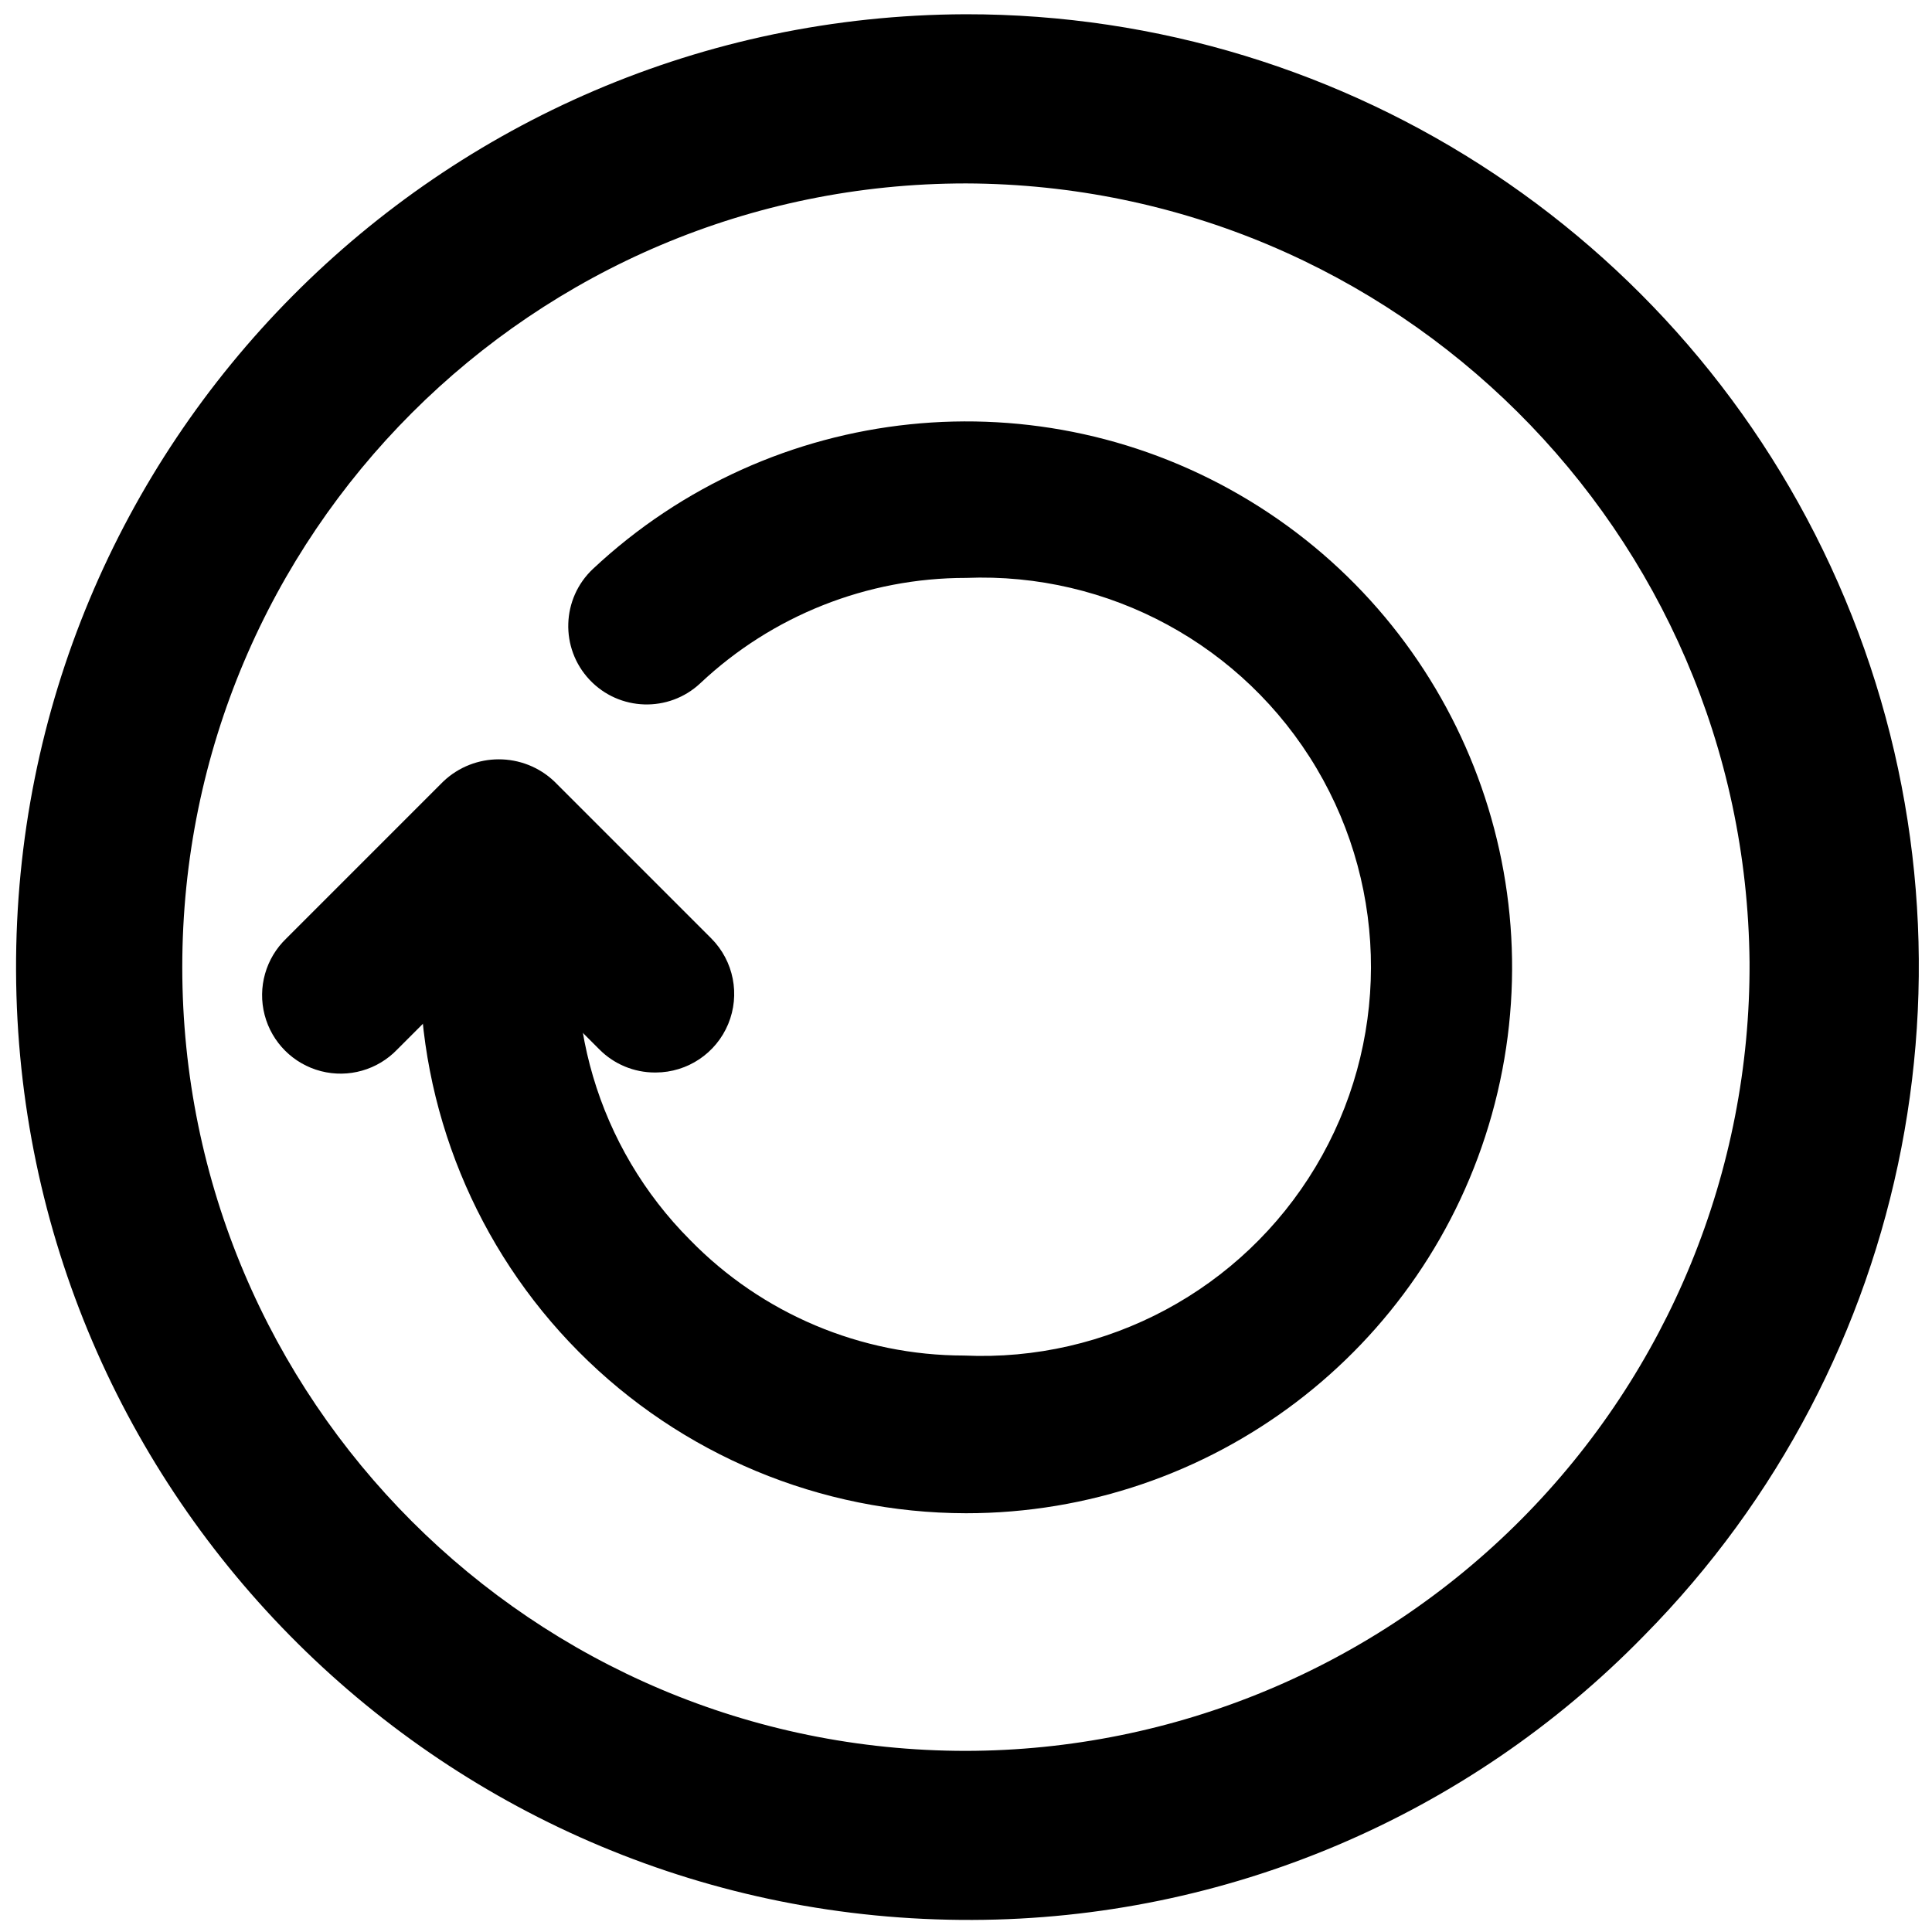
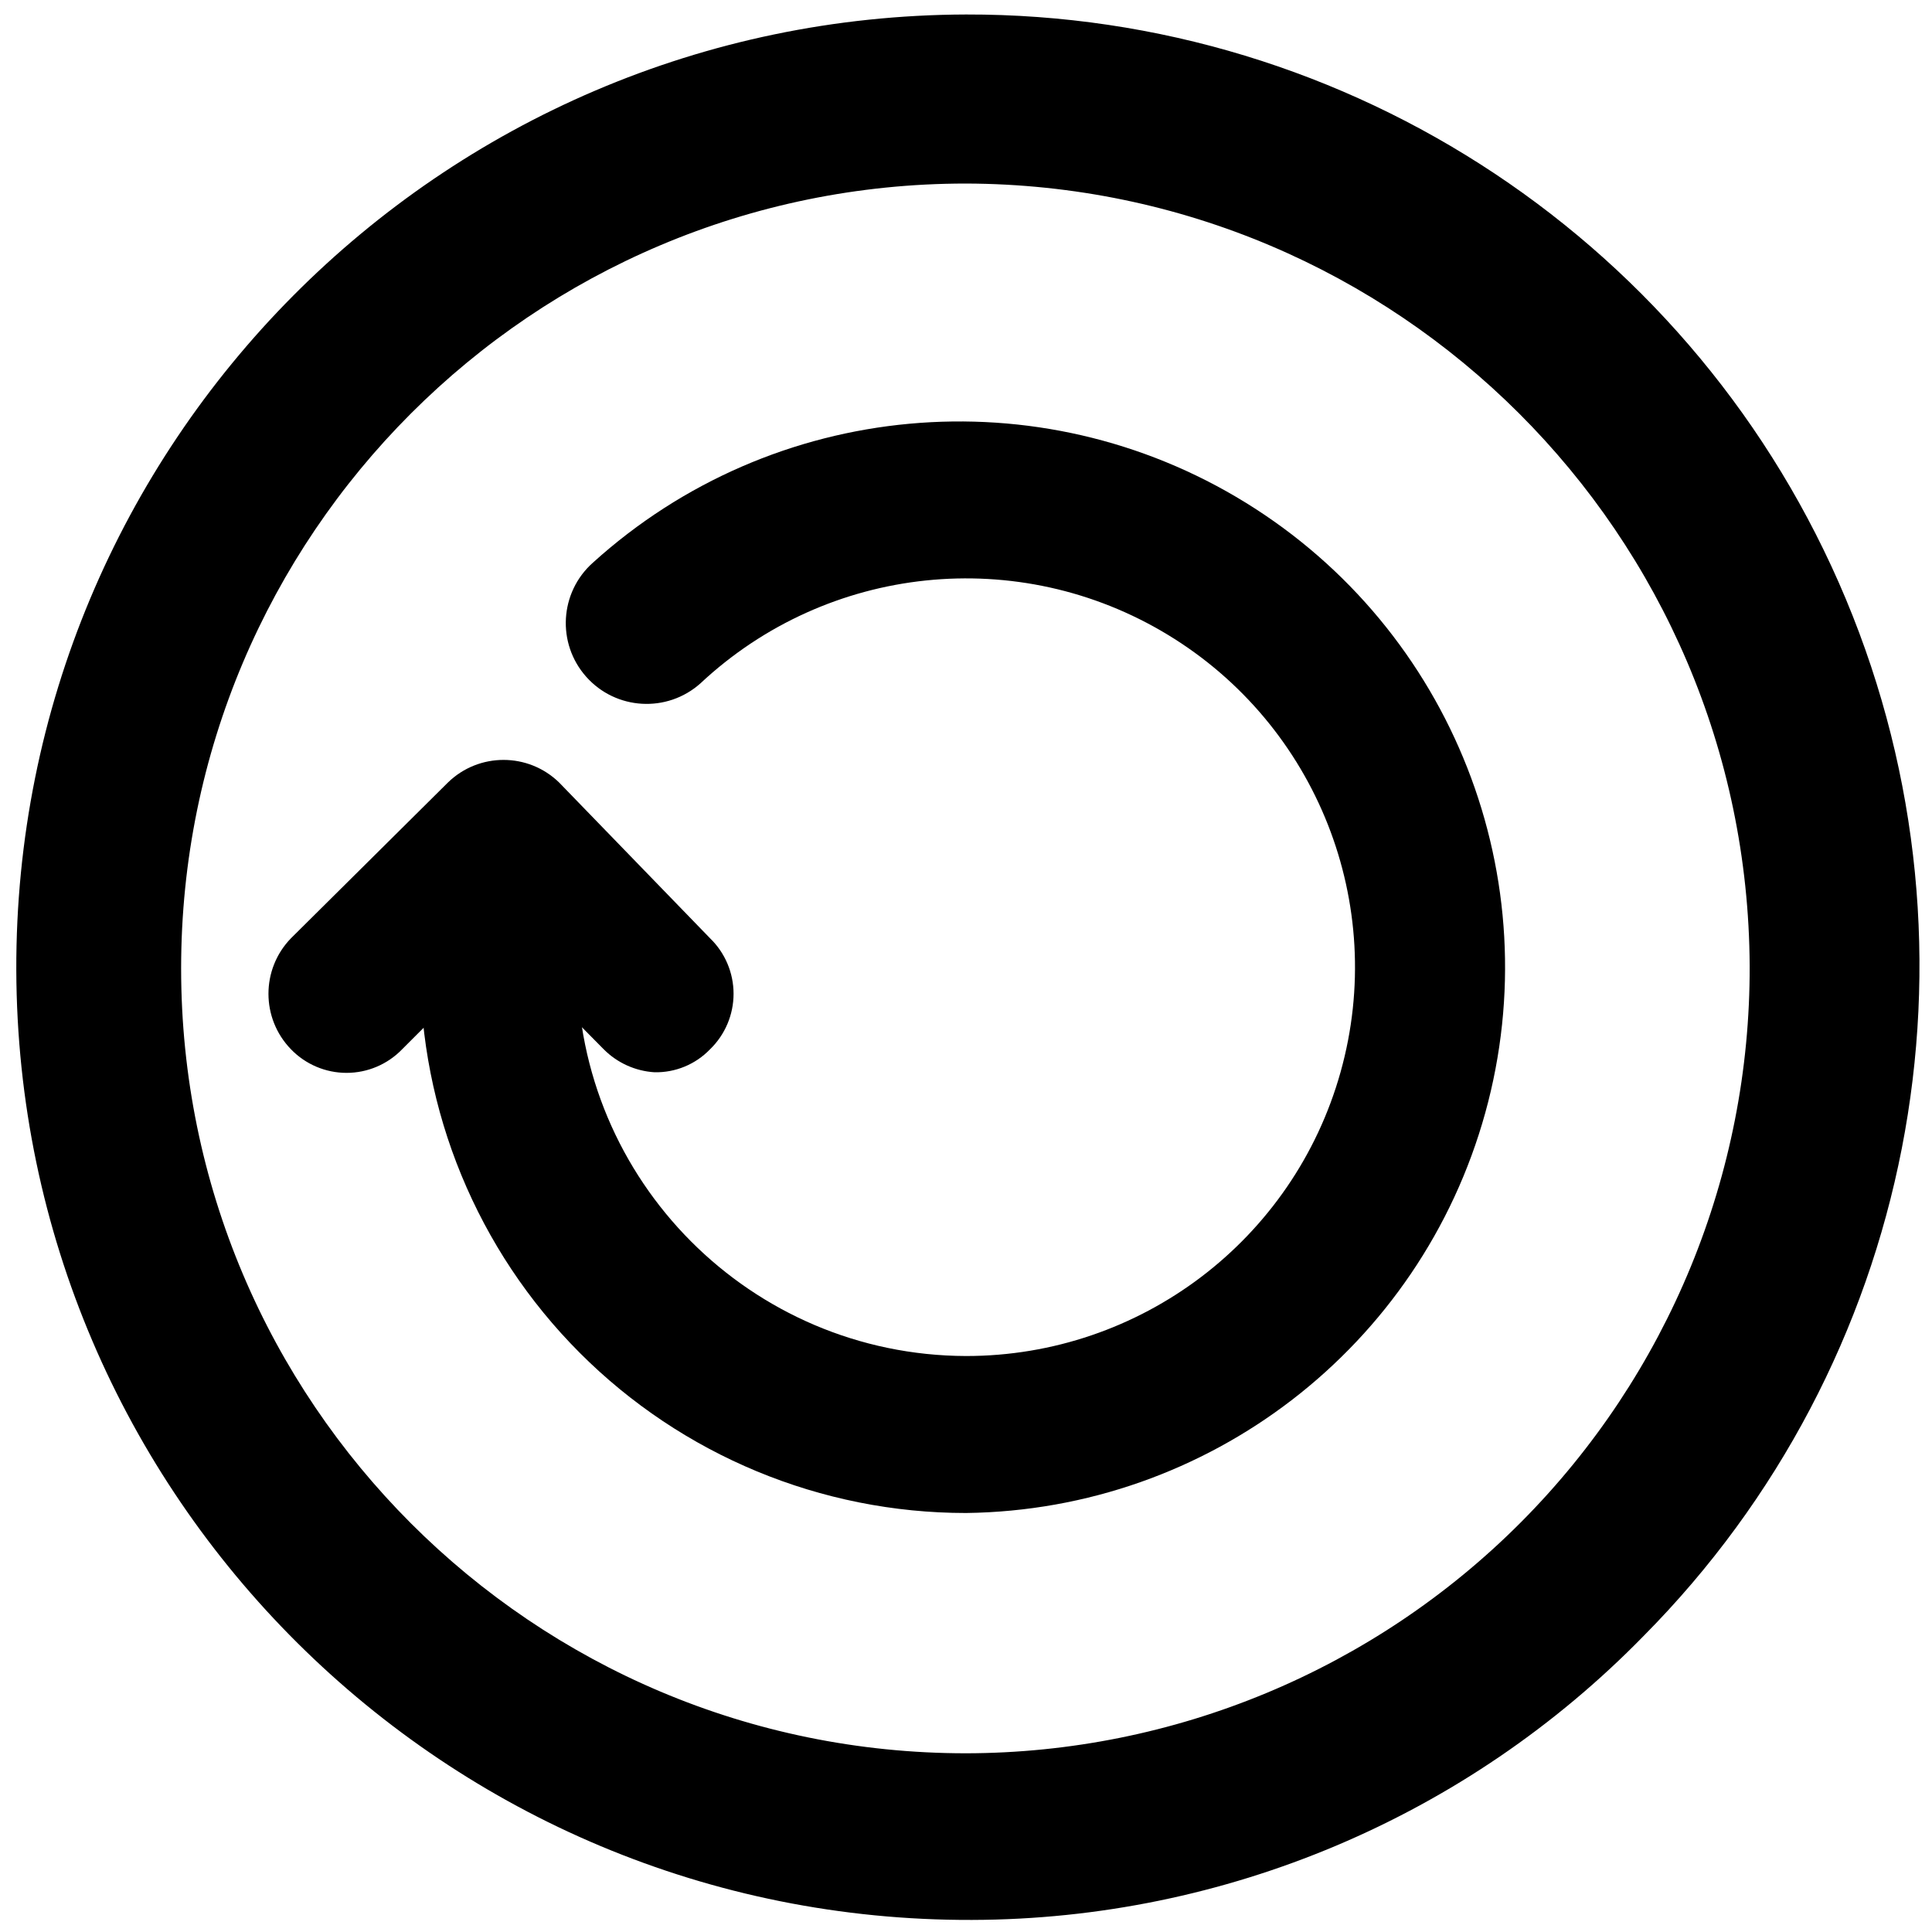
<svg xmlns="http://www.w3.org/2000/svg" viewBox="0 0 16 16">
  <g id="Layer_1" data-name="Layer 1">
-     <path d="M8.054,15.9A7.89,7.89,0,1,1,7.994.118H8a7.886,7.886,0,0,1,5.614,13.429A7.8,7.8,0,0,1,8.054,15.9ZM8,1.519A6.49,6.49,0,1,0,8,14.5a6.5,6.5,0,0,0,6.489-6.531A6.512,6.512,0,0,0,8,1.519Z" />
-     <path d="M8,12.532A4.529,4.529,0,0,1,3.477,7.977a4.623,4.623,0,0,1,.1-.9.651.651,0,1,1,1.274.264,3.2,3.2,0,0,0,.864,2.928,3.172,3.172,0,0,0,2.269.957A3.223,3.223,0,1,0,8,4.786,3.206,3.206,0,0,0,5.8,5.658a.649.649,0,0,1-.889-.947A4.521,4.521,0,1,1,8,12.532Z" />
-     <path d="M5.423,8.882a.647.647,0,0,1-.46-.192l-.836-.836-.836.836a.65.65,0,1,1-.92-.918l1.3-1.3a.668.668,0,0,1,.92,0l1.3,1.3a.651.651,0,0,1-.46,1.11Z" />
+     <path d="M8.05,15.9A7.89,7.89,0,1,1,8,.12H8a7.88,7.88,0,0,1,5.61,13.43A7.8,7.8,0,0,1,8.05,15.9ZM8,1.52a6.49,6.49,0,1,0,0,13A6.5,6.5,0,0,0,14.49,8,6.51,6.51,0,0,0,8,1.52Z" />
+     <path d="M8,12.53A4.52,4.52,0,0,1,3.48,8a4.58,4.58,0,0,1,.09-.9.65.65,0,0,1,1.28.27A2.79,2.79,0,0,0,4.78,8,3.23,3.23,0,0,0,8,11.23,3.22,3.22,0,1,0,5.8,5.66a.65.65,0,0,1-.89-1A4.52,4.52,0,1,1,8,12.53Z" />
+     <path d="M5.42,8.88A.65.65,0,0,1,5,8.69l-.83-.84-.84.84a.64.64,0,0,1-.92,0,.66.66,0,0,1,0-.92l1.3-1.29a.66.66,0,0,1,.92,0L5.88,7.77a.64.64,0,0,1,0,.92A.62.62,0,0,1,5.42,8.88Z" />
  </g>
</svg>
